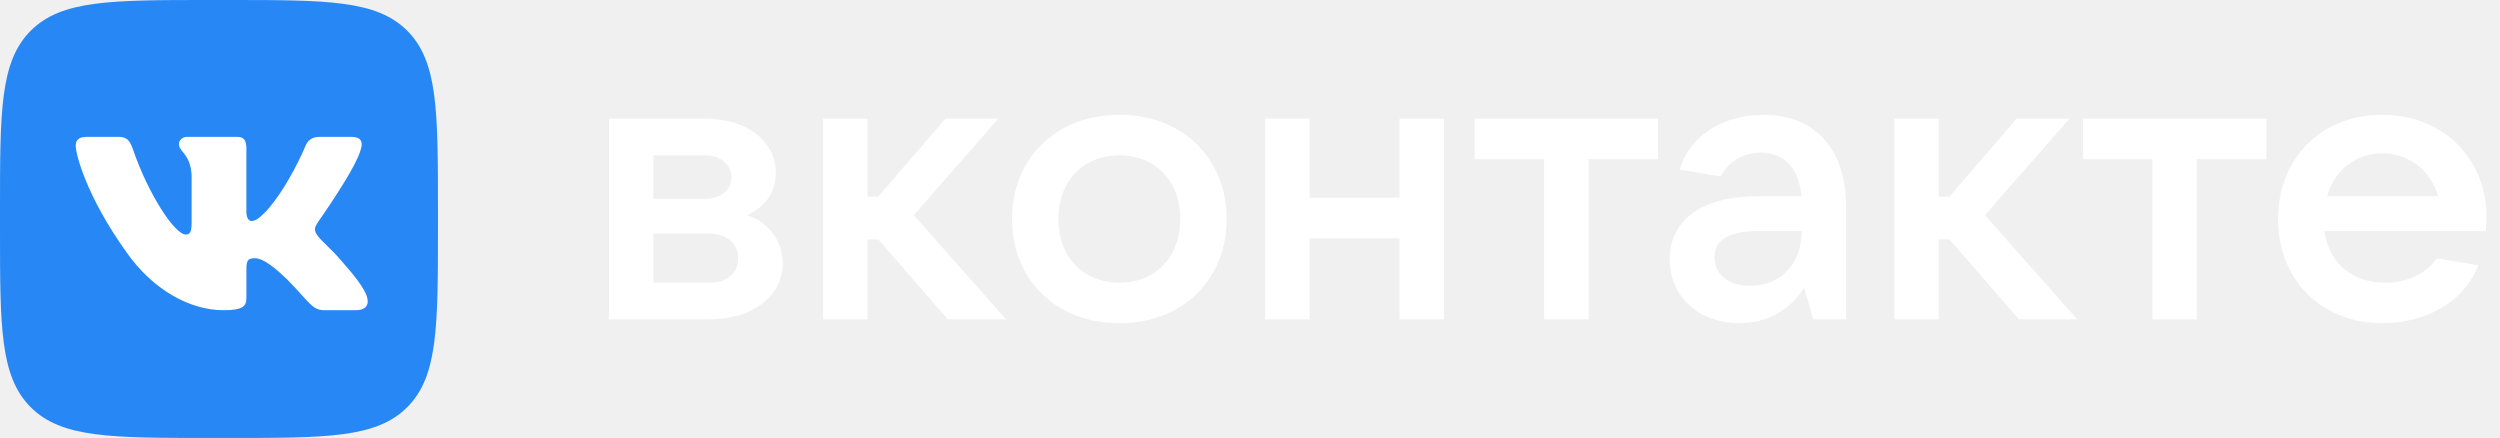
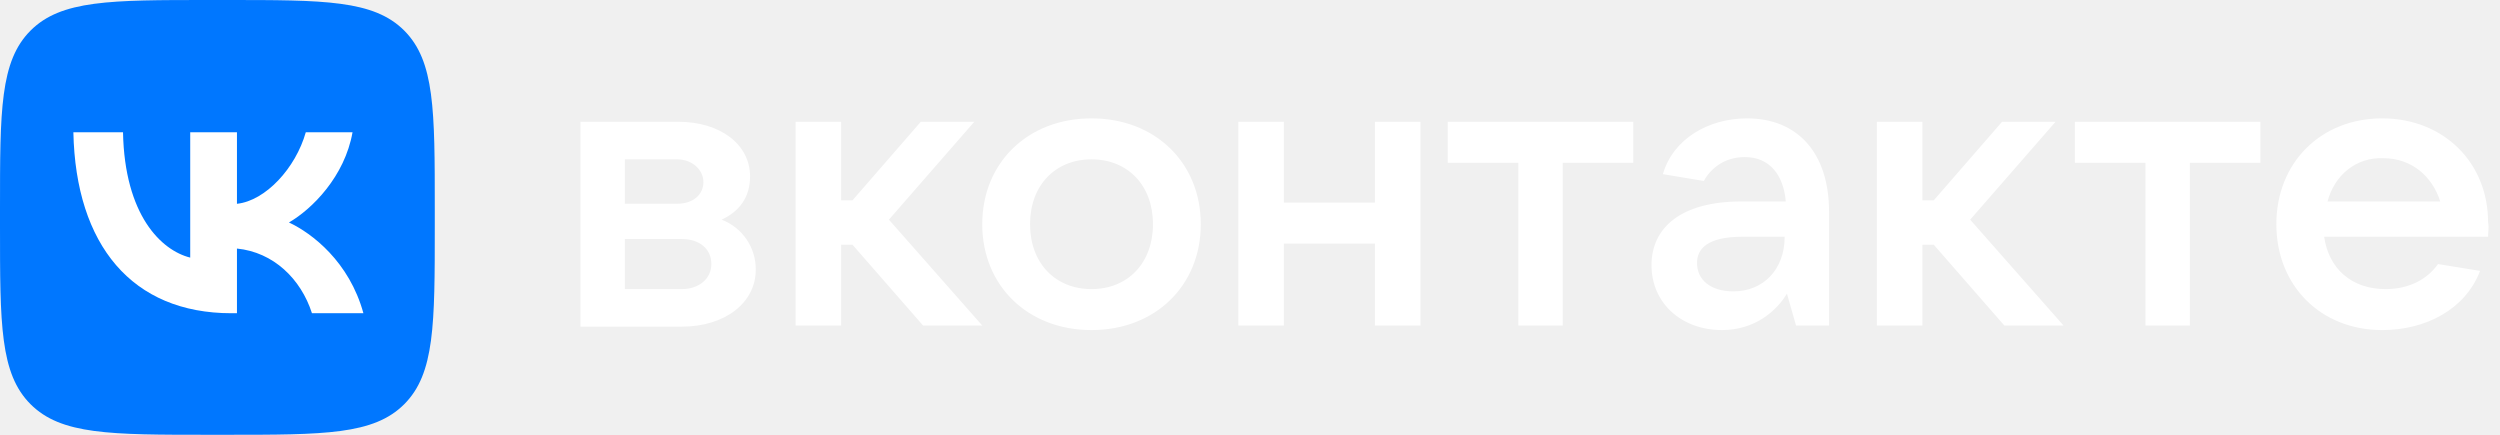
- <svg xmlns="http://www.w3.org/2000/svg" id="argxs" fill="#FFF" clip-rule="evenodd" fill-rule="evenodd" height="48" viewBox="0 0 274 48" width="274">
-   <path fill="#2787f5" d="m0 23c0-10.842 0-16.263 3.368-19.632s8.789-3.368 19.632-3.368h2c10.842 0 16.264 0 19.632 3.368 3.368 3.368 3.368 8.789 3.368 19.632v2c0 10.842 0 16.264-3.368 19.632-3.368 3.368-8.789 3.368-19.632 3.368h-2c-10.842 0-16.263 0-19.632-3.368-3.368-3.368-3.368-8.789-3.368-19.632z" />
-   <path d="m13.001 15h-3.501c-1 0-1.2.471-1.2.99 0 .927 1.187 5.525 5.526 11.606 2.893 4.153 6.969 6.404 10.678 6.404 2.225 0 2.501-.5 2.501-1.361v-3.139c0-1 .211-1.2.915-1.2.519 0 1.409.26 3.486 2.262 2.374 2.373 2.765 3.438 4.1 3.438h3.501c1 0 1.5-.5 1.212-1.487-.316-.983-1.449-2.41-2.953-4.102-.816-.964-2.04-2.002-2.411-2.522-.519-.667-.371-.964 0-1.557 0 0 4.265-6.007 4.71-8.046.223-.742 0-1.287-1.059-1.287h-3.501c-.89 0-1.3.471-1.523.99 0 0-1.78 4.338-4.302 7.157-.816.816-1.187 1.075-1.632 1.075-.223 0-.545-.26-.545-1.001v-6.934c0-.89-.258-1.287-1-1.287h-5.501c-.556 0-.891.413-.891.804 0 .844 1.261 1.038 1.391 3.411v5.154c0 1.13-.204 1.335-.649 1.335-1.187 0-4.074-4.358-5.786-9.344-.336-.969-.672-1.361-1.567-1.361z" />
-   <path d="m81.893 23.579c1.903-.888 3.13-2.369 3.13-4.653 0-3.469-3.172-5.922-7.741-5.922h-10.533v21.996h10.998c4.738 0 8.037-2.58 8.037-6.091 0-2.665-1.734-4.653-3.892-5.33zm-10.279-6.556h5.668c1.692 0 2.876 1.015 2.876 2.411s-1.184 2.369-2.876 2.369h-5.668zm6.133 13.959h-6.133v-5.372h6.133c1.903 0 3.172 1.1 3.172 2.707s-1.269 2.665-3.172 2.665z" />
-   <path d="m103.876 35h6.387l-10.11-11.421 9.264-10.575h-5.795l-7.36 8.545h-1.184v-8.545h-4.864v21.996h4.864v-8.756h1.184z" />
-   <path d="m122.679 35.423c6.895 0 11.76-4.738 11.76-11.421s-4.865-11.421-11.76-11.421-11.759 4.738-11.759 11.421 4.864 11.421 11.759 11.421zm0-4.441c-3.976 0-6.683-2.834-6.683-6.979s2.707-6.979 6.683-6.979c3.977 0 6.684 2.834 6.684 6.979s-2.707 6.979-6.684 6.979z" />
-   <path d="m153.388 13.004v8.671h-9.856v-8.671h-4.864v21.996h4.864v-8.883h9.856v8.883h4.865v-21.996z" />
-   <path d="m169.241 35h4.865v-17.555h7.614v-4.441h-20.093v4.441h7.614z" />
-   <path d="m193.24 12.581c-4.272 0-8.037 2.2-9.137 6.007l4.484.761c.677-1.354 2.2-2.623 4.399-2.623 2.665 0 4.23 1.903 4.442 4.78h-4.738c-6.472 0-9.687 2.834-9.687 6.895 0 4.103 3.173 7.022 7.657 7.022 3.595 0 6.006-2.073 7.064-3.892l1.015 3.469h3.596v-12.352c0-6.387-3.469-10.067-9.095-10.067zm-1.438 18.739c-2.369 0-3.892-1.227-3.892-3.13 0-1.692 1.227-2.876 4.949-2.876h4.611c0 3.595-2.284 6.007-5.668 6.007z" />
-   <path d="m221.275 35h6.387l-10.11-11.421 9.264-10.575h-5.795l-7.36 8.545h-1.185v-8.545h-4.864v21.996h4.864v-8.756h1.185z" />
-   <path d="m235.913 35h4.865v-17.555h7.614v-4.441h-20.093v4.441h7.614z" />
-   <path d="m272.518 23.748c0-6.345-4.738-11.167-11.421-11.167-6.684 0-11.421 4.78-11.421 11.421s4.737 11.421 11.421 11.421c4.568 0 8.883-2.157 10.532-6.345l-4.568-.761c-1.058 1.565-3.088 2.665-5.668 2.665-3.723 0-6.176-2.284-6.641-5.668h17.681c.042-.465.085-.973.085-1.565zm-11.421-6.937c3.045 0 5.329 1.946 6.133 4.695h-12.182c.803-2.834 3.088-4.695 6.049-4.695z" />
+ <svg xmlns="http://www.w3.org/2000/svg" id="argxs" fill="#FFF" width="2760" height="480" viewBox="0 0 276 48">
+   <path d="M83.435 29.78c0 3.644-3.393 6.283-8.168 6.283H64.084V13.445H74.89c4.65 0 7.917 2.513 7.917 6.031 0 2.388-1.257 3.896-3.142 4.775a5.851 5.851 0 0 1 3.77 5.53zm-14.45-12.188v4.9h5.78c1.759 0 2.89-1.005 2.89-2.387s-1.257-2.513-2.89-2.513zm6.282 14.324c1.885 0 3.267-1.13 3.267-2.764s-1.256-2.764-3.267-2.764h-6.282v5.528zm26.639 4.021l-7.79-8.921h-1.257v8.921h-5.026V13.445h5.026v8.67h1.256l7.54-8.67h5.905l-9.424 10.806 10.304 11.686zm6.534-11.183c0-6.785 5.026-11.686 12.063-11.686s12.063 4.9 12.063 11.686c0 6.785-5.026 11.686-12.063 11.686s-12.063-4.9-12.063-11.686zm18.848 0c0-4.272-2.764-7.162-6.785-7.162s-6.785 2.89-6.785 7.162 2.764 7.162 6.785 7.162 6.785-2.89 6.785-7.162zm24.503-11.309h5.026v22.492h-5.026V26.89h-10.053v9.047h-5.026V13.445h5.026v8.922h10.053zm15.832 22.492V17.97h-7.79v-4.524h20.481v4.524h-7.79v17.968zm34.304-12.565v12.565h-3.644l-1.005-3.518c-1.131 1.885-3.519 4.02-7.163 4.02-4.523 0-7.79-3.015-7.79-7.161s3.267-7.037 9.927-7.037h4.9c-.251-2.89-1.759-4.9-4.524-4.9-2.261 0-3.769 1.256-4.523 2.638l-4.524-.754c1.131-3.895 5.027-6.157 9.299-6.157 5.529 0 9.047 3.77 9.047 10.304zm-4.901 2.764h-4.649c-3.769 0-5.026 1.257-5.026 2.89 0 1.885 1.508 3.142 4.021 3.142 3.267 0 5.654-2.388 5.654-6.032zm24.252 9.801l-7.791-8.921h-1.256v8.921h-5.027V13.445h5.027v8.67h1.256l7.539-8.67h5.906l-9.424 10.806 10.304 11.686zm15.581 0V17.97h-7.791v-4.524h20.482v4.524h-7.791v17.968zm37.822-9.8h-18.094c.502 3.517 3.015 5.78 6.785 5.78 2.639 0 4.649-1.132 5.78-2.765l4.649.754c-1.633 4.272-6.031 6.534-10.806 6.534-6.785 0-11.686-4.9-11.686-11.686 0-6.785 4.901-11.686 11.686-11.686s11.686 4.9 11.686 11.435c.125.628 0 1.13 0 1.633zm-17.717-3.896h12.439c-.879-2.764-3.141-4.775-6.282-4.775-3.016-.126-5.404 1.885-6.157 4.775z" />
+   <path fill="#07F" d="M0 23.04C0 12.179 0 6.748 3.374 3.374S12.18 0 23.04 0h1.92c10.861 0 16.292 0 19.666 3.374C48 6.748 48 12.18 48 23.04v1.92c0 10.861 0 16.292-3.374 19.666C41.252 48 35.82 48 24.96 48h-1.92c-10.861 0-16.292 0-19.666-3.374C0 41.252 0 35.82 0 24.96z" />
+   <path d="M25.54 34.58c-10.94 0-17.18-7.5-17.44-19.98h5.48c.18 9.16 4.22 13.04 7.42 13.84V14.6h5.16v7.9c3.16-.34 6.48-3.94 7.6-7.9h5.16c-.86 4.88-4.46 8.48-7.02 9.96 2.56 1.2 6.66 4.34 8.22 10.02h-5.68c-1.22-3.8-4.26-6.74-8.28-7.14v7.14z" />
</svg>
